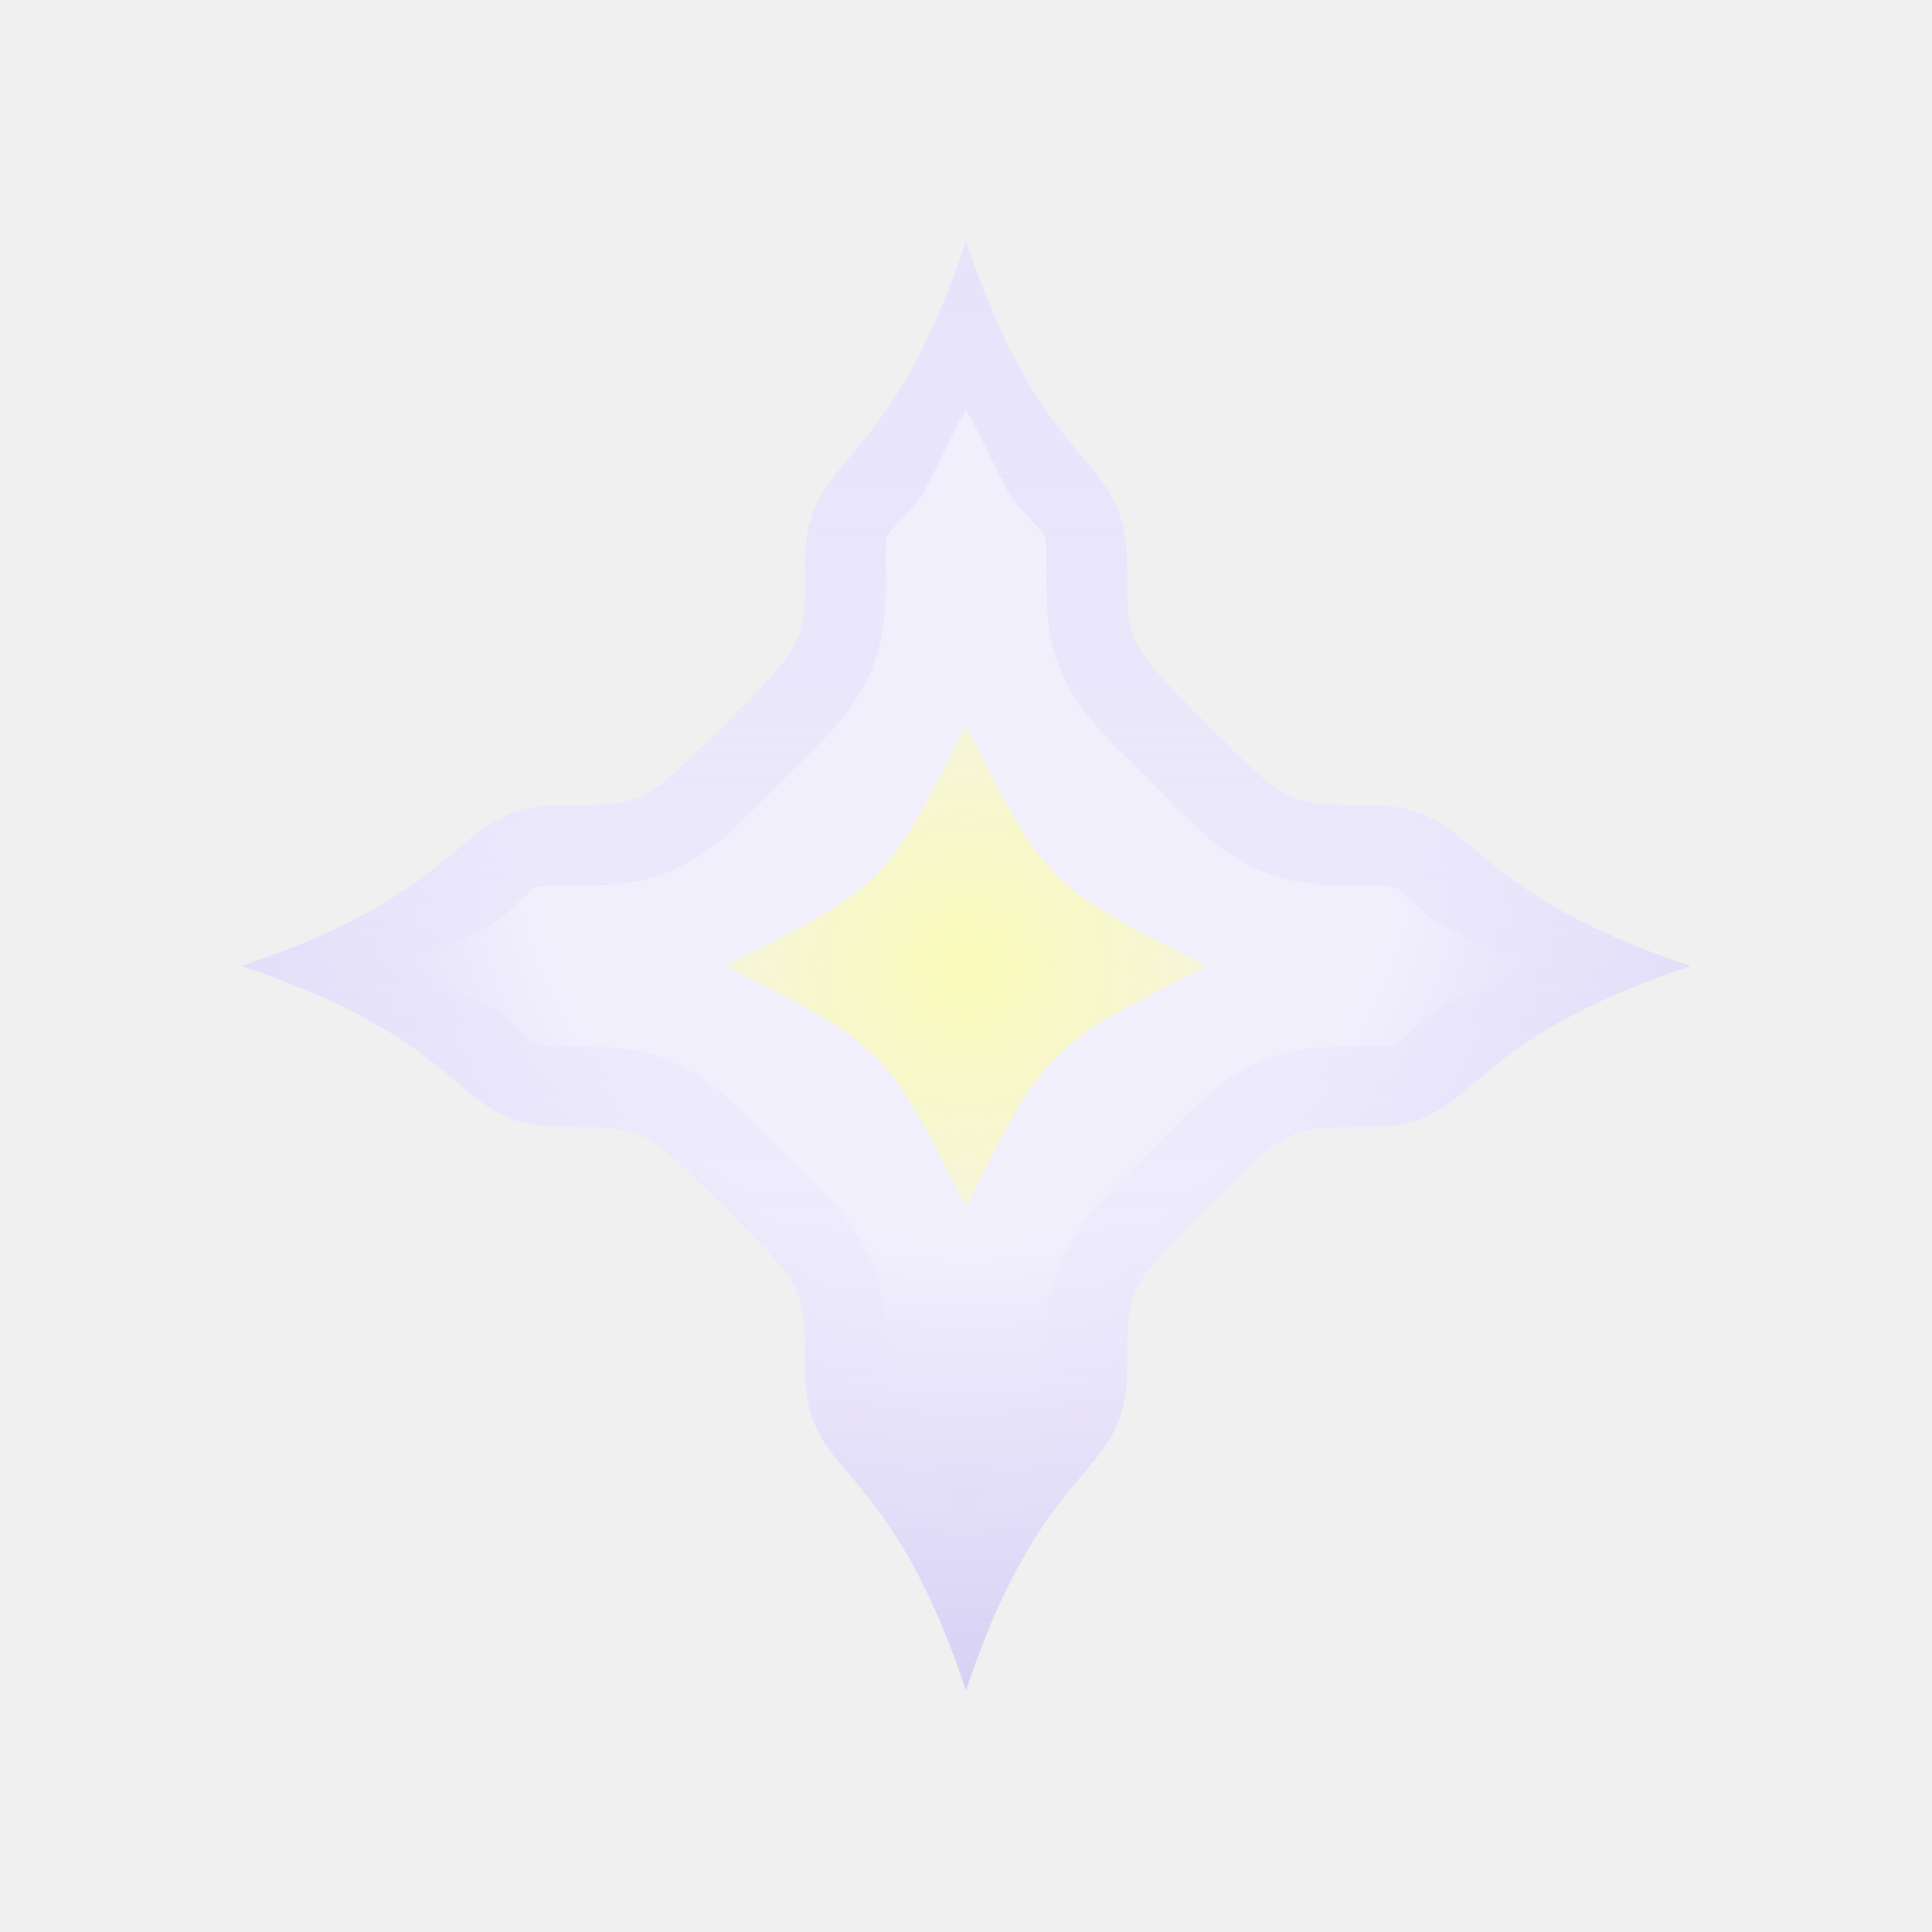
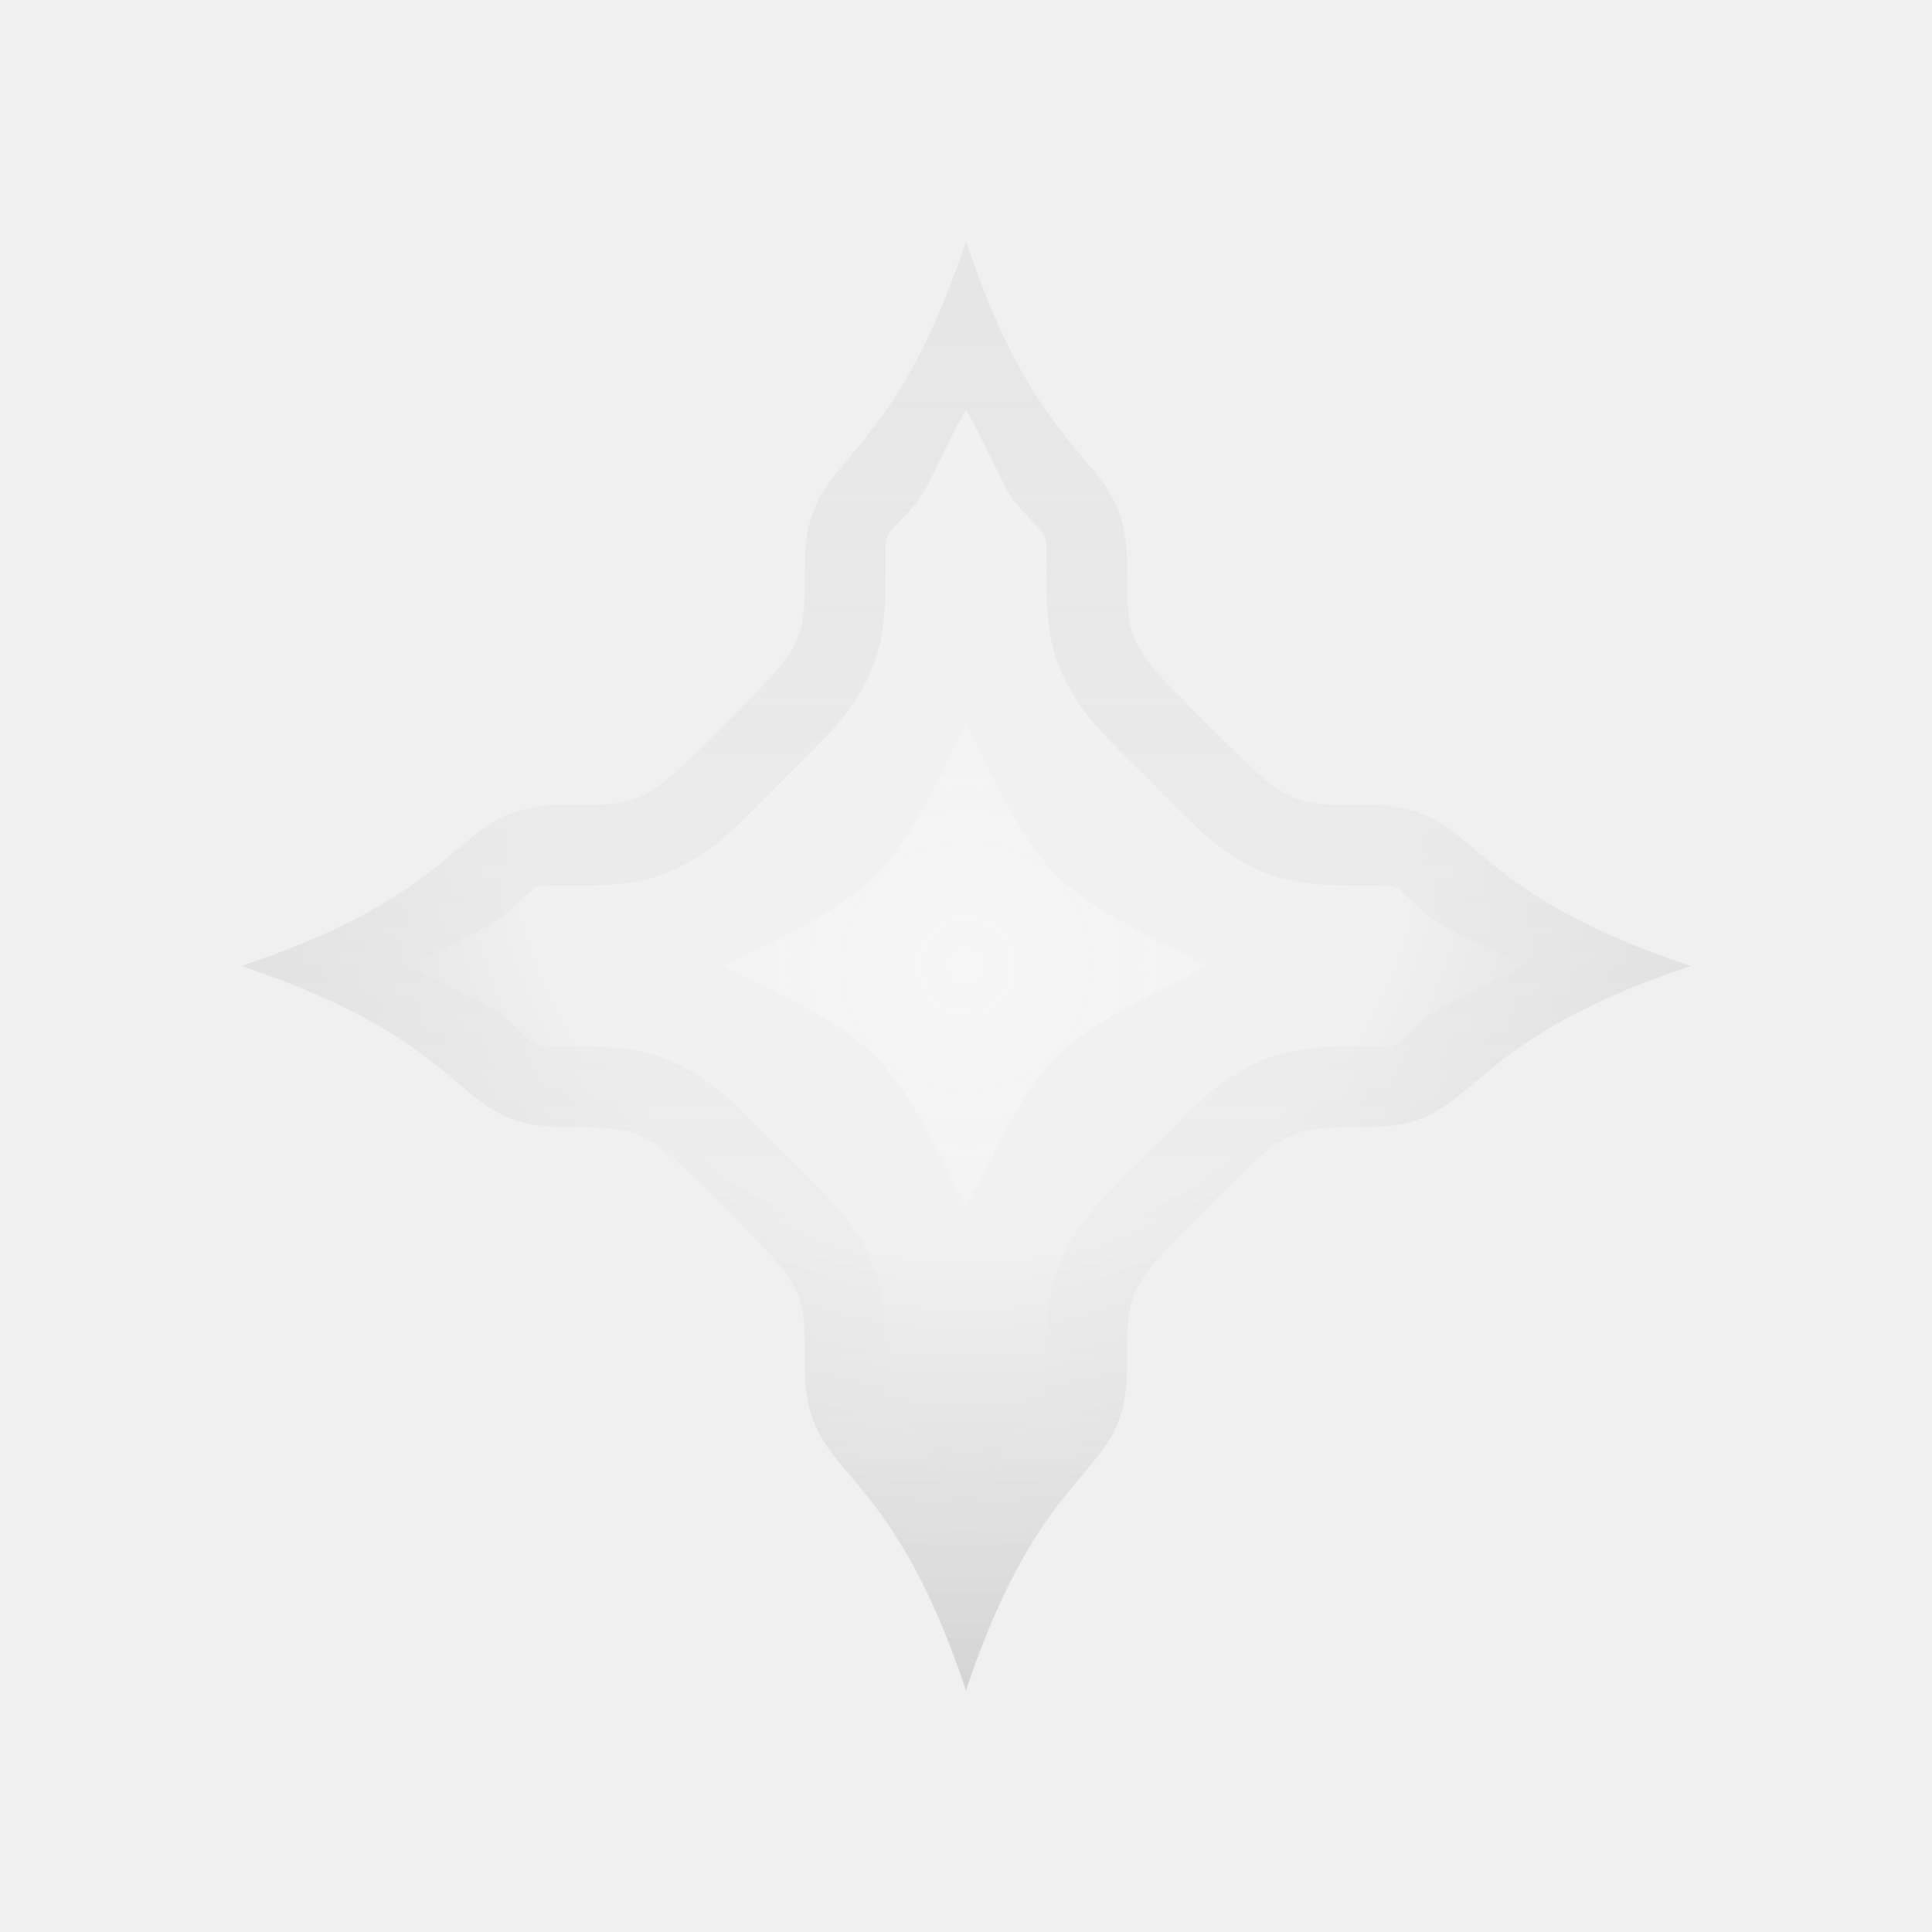
<svg xmlns="http://www.w3.org/2000/svg" xmlns:xlink="http://www.w3.org/1999/xlink" width="24" height="24" version="1.1" viewBox="0 0 24 24" id="svg168" xml:space="preserve">
  <defs id="defs172">
    <linearGradient id="linearGradient13104">
-       <stop style="stop-color:#e7e3fb;stop-opacity:1;" offset="0" id="stop13100" />
-       <stop style="stop-color:#e7e3fb;stop-opacity:0;" offset="1" id="stop13102" />
+       <stop style="stop-color:#e6e6e6;stop-opacity:1;" offset="0" id="stop13100" />
+       <stop style="stop-color:#e6e6e6;stop-opacity:0;" offset="1" id="stop13102" />
    </linearGradient>
    <radialGradient xlink:href="#linearGradient62774" id="radialGradient62776" cx="624" cy="14" fx="624" fy="14" r="12" gradientUnits="userSpaceOnUse" />
    <linearGradient id="linearGradient62774">
-       <stop style="stop-color:#f2effd;stop-opacity:1;" offset="0.452" id="stop62772" />
-       <stop style="stop-color:#d2cbf3;stop-opacity:1;" offset="1" id="stop62770" />
+       <stop style="stop-color:#f1f1f1;stop-opacity:1;" offset="0.452" id="stop62772" />
+       <stop style="stop-color:#cfcfcf;stop-opacity:1;" offset="1" id="stop62770" />
    </linearGradient>
    <radialGradient xlink:href="#linearGradient62766" id="radialGradient62768" cx="624" cy="16" fx="624" fy="16" r="6" gradientUnits="userSpaceOnUse" />
    <linearGradient id="linearGradient62766">
-       <stop style="stop-color:#fafbb9;stop-opacity:1;" offset="0" id="stop62762" />
-       <stop style="stop-color:#fafbb9;stop-opacity:0;" offset="1" id="stop62764" />
+       <stop style="stop-color:#f6f6f6;stop-opacity:1;" offset="0" id="stop62762" />
+       <stop style="stop-color:#f6f6f6;stop-opacity:0;" offset="1" id="stop62764" />
    </linearGradient>
    <linearGradient xlink:href="#linearGradient13104" id="linearGradient13106" x1="624" y1="7" x2="624" y2="25" gradientUnits="userSpaceOnUse" />
  </defs>
  <g id="i_netherstar" transform="translate(-612,-4)">
    <path id="path87169-8-4" style="fill:url(#radialGradient62776);fill-opacity:1;stroke:none;stroke-width:0.265;paint-order:stroke markers fill;stop-color:#000000" d="m 624,7 c -1,3 -2,2.586 -2,4 0,1 0,1 -1,2 -1,1 -1,1 -2,1 -1.414,0 -1,1 -4,2 3,1 2.586,2 4,2 1,0 1,3e-6 2,1 1,1 1,1 1,2 0,1.414 1,1 2,4 1,-3 2,-2.586 2,-4 0,-1 0,-1 1,-2 1,-1 1,-1 2,-1 1.414,0 1,-1 4,-2 -3,-1 -2.586,-2 -4,-2 -1,0 -1,-3e-6 -2,-1 -1,-1 -1,-1 -1,-2 0,-1.414 -1,-1 -2,-4 z" />
    <rect style="fill:#ffffff;fill-opacity:0;stroke:none;stroke-width:0.265;paint-order:stroke markers fill;stop-color:#000000" id="rect128412-7-6-9" width="24" height="24" x="612" y="4" />
    <path style="fill:url(#radialGradient62768);fill-opacity:1;stroke:none;stroke-width:0.132;paint-order:stroke markers fill;stop-color:#000000" d="m 624,19 c 1,-2 1,-2 3,-3 -2,-1 -2,-1 -3,-3 -1,2 -1,2 -3,3 2,1 2,1 3,3 z" id="path88076" />
    <path id="path12156" style="color:#000000;fill:url(#linearGradient13106);fill-opacity:1;paint-order:stroke markers fill" d="m 624,7 c -1,3 -2,2.586 -2,4 0,1 0,1 -1,2 -1,1 -1,1 -2,1 -1.414,0 -1,1 -4,2 3,1 2.586,2 4,2 1,0 1,4e-6 2,1 1,1 1,1 1,2 0,1.414 1,1 2,4 1,-3 2,-2.586 2,-4 0,-1 0,-1 1,-2 1,-1 1,-1 2,-1 1.414,0 1,-1 4,-2 -3,-1 -2.586,-2 -4,-2 -1,0 -1,-4e-6 -2,-1 -1,-1 -1,-1 -1,-2 0,-1.414 -1,-1 -2,-4 z m 0,2.098 c 0.205,0.32 0.452,0.953 0.607,1.139 C 625.005,10.712 625,10.529 625,11 c 0,0.5 -0.014,0.959 0.23,1.447 0.244,0.489 0.562,0.76 1.062,1.26 0.5,0.5 0.771,0.818 1.26,1.062 C 628.041,15.014 628.5,15 629,15 c 0.471,0 0.288,-0.005 0.764,0.393 0.186,0.155 0.819,0.402 1.139,0.607 -0.32,0.205 -0.953,0.452 -1.139,0.607 C 629.288,17.005 629.471,17 629,17 c -0.5,0 -0.959,-0.014 -1.447,0.23 -0.489,0.244 -0.76,0.563 -1.26,1.062 -0.5,0.5 -0.818,0.771 -1.062,1.26 C 624.986,20.041 625,20.5 625,21 c 0,0.471 0.005,0.288 -0.393,0.764 -0.155,0.186 -0.402,0.819 -0.607,1.139 -0.205,-0.32 -0.452,-0.953 -0.607,-1.139 C 622.995,21.288 623,21.471 623,21 c 0,-0.5 0.014,-0.959 -0.23,-1.447 -0.244,-0.489 -0.562,-0.76 -1.062,-1.26 -0.5,-0.5 -0.771,-0.818 -1.26,-1.062 C 619.959,16.986 619.5,17 619,17 c -0.471,0 -0.288,0.005 -0.764,-0.393 C 618.051,16.452 617.417,16.205 617.098,16 c 0.32,-0.205 0.953,-0.452 1.139,-0.607 C 618.712,14.995 618.529,15 619,15 c 0.5,0 0.959,0.014 1.447,-0.23 0.489,-0.244 0.76,-0.563 1.26,-1.062 0.5,-0.5 0.818,-0.771 1.062,-1.26 C 623.014,11.959 623,11.5 623,11 c 0,-0.471 -0.005,-0.288 0.393,-0.764 0.155,-0.186 0.402,-0.819 0.607,-1.139 z" />
  </g>
</svg>
